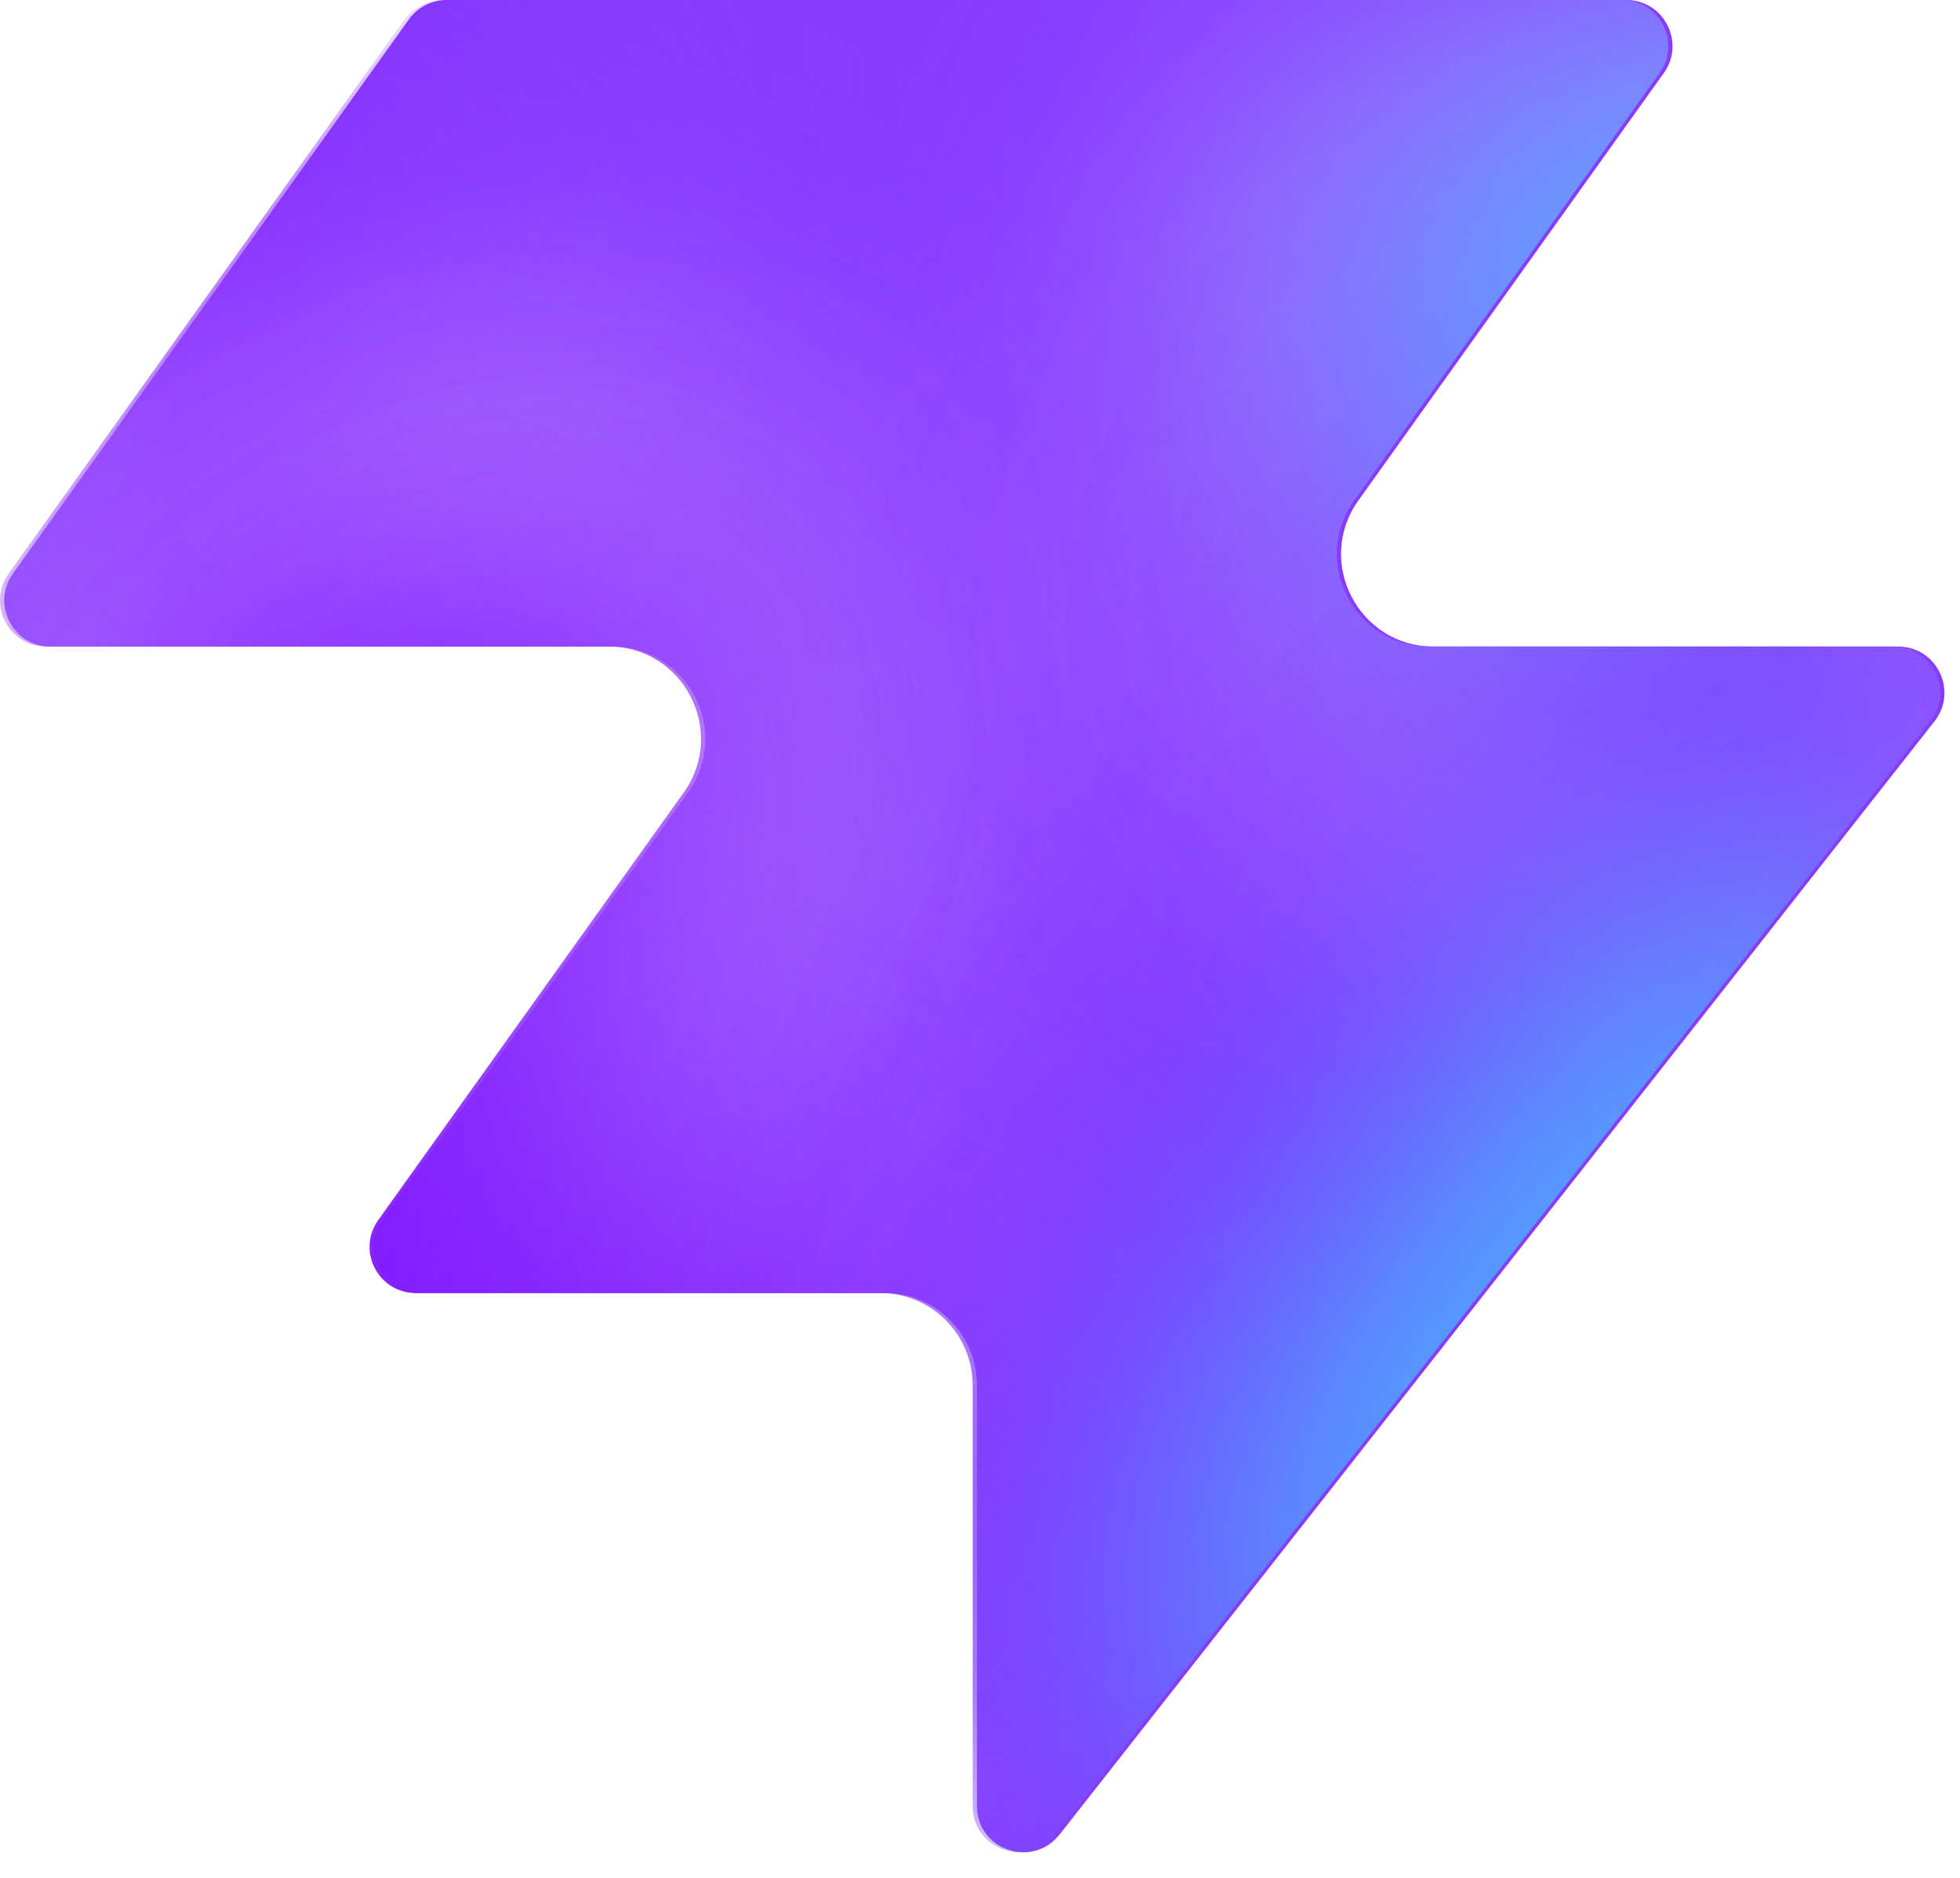
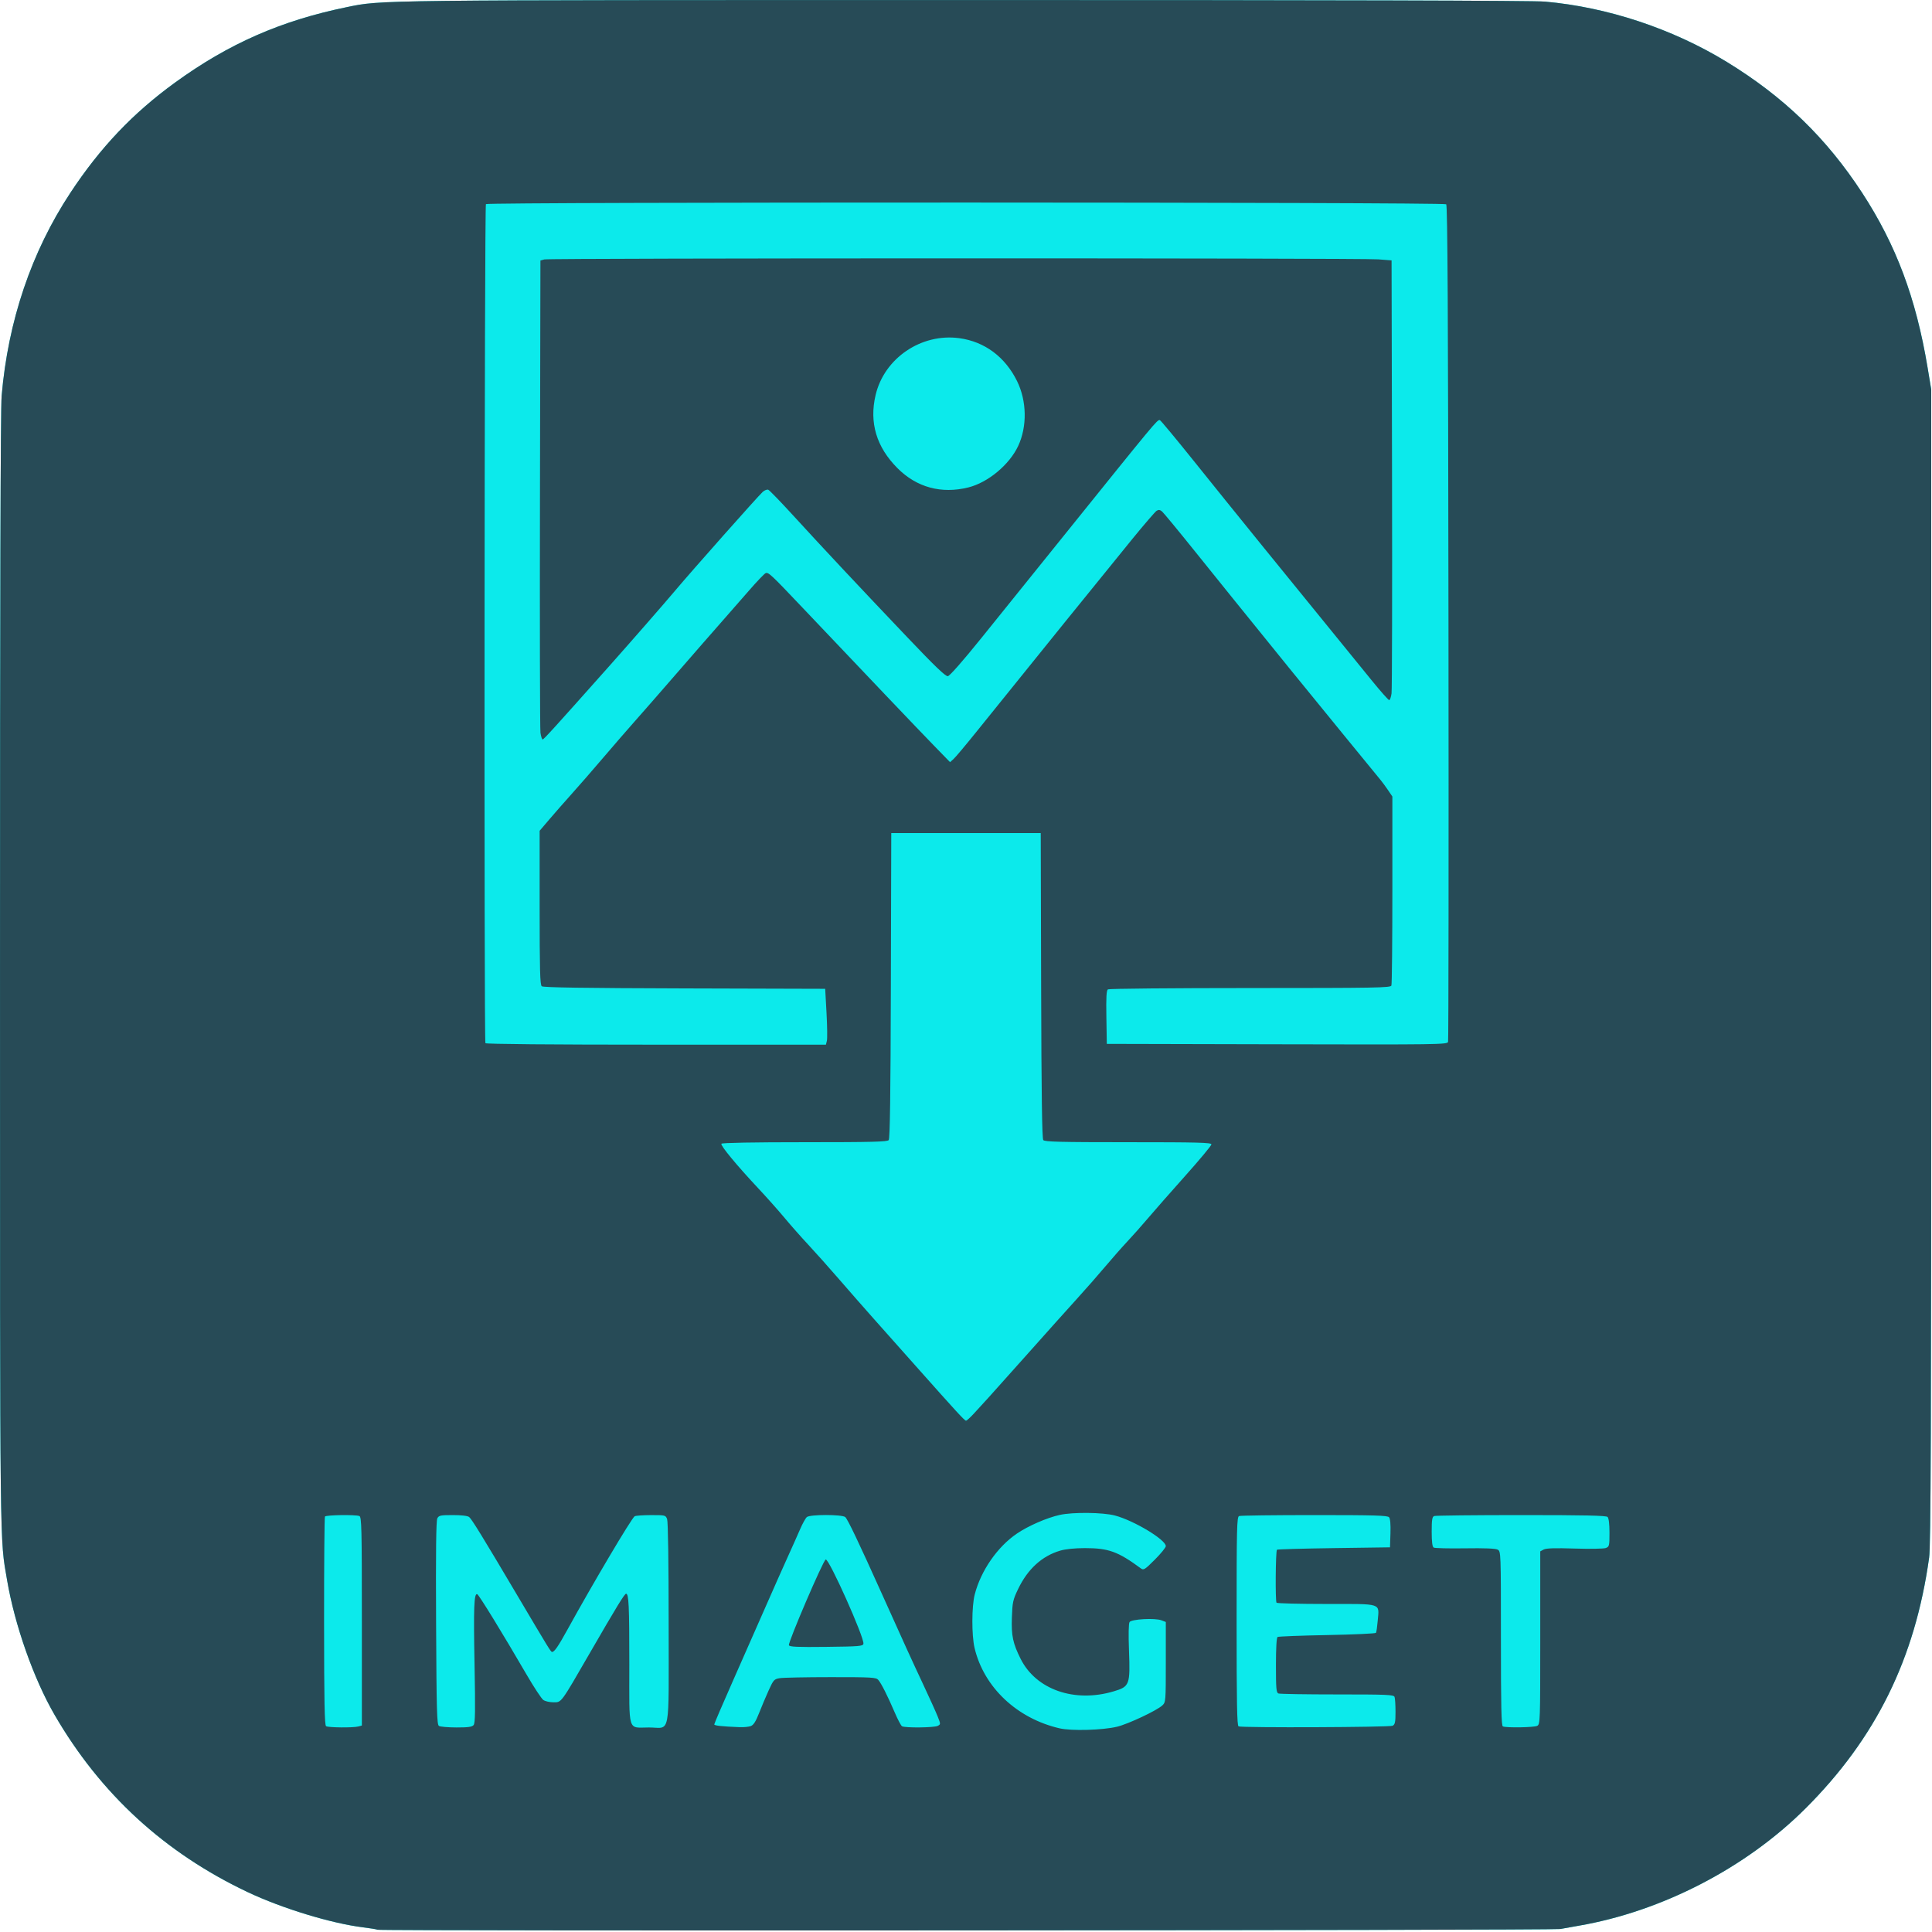
- <svg xmlns="http://www.w3.org/2000/svg" width="48" height="46" fill="none" viewBox="0 0 48 46">
-   <path fill="#863bff" d="M25.946 44.938c-.664.845-2.021.375-2.021-.698V33.937a2.26 2.26 0 0 0-2.262-2.262H10.287c-.92 0-1.456-1.04-.92-1.788l7.48-10.471c1.07-1.497 0-3.578-1.842-3.578H1.237c-.92 0-1.456-1.04-.92-1.788L10.013.474c.214-.297.556-.474.92-.474h28.894c.92 0 1.456 1.04.92 1.788l-7.48 10.471c-1.07 1.498 0 3.579 1.842 3.579h11.377c.943 0 1.473 1.088.89 1.83L25.947 44.94z" style="fill:#863bff;fill:color(display-p3 .525 .23 1);fill-opacity:1" />
-   <mask id="a" width="48" height="46" x="0" y="0" maskUnits="userSpaceOnUse" style="mask-type:alpha">
-     <path fill="#000" d="M25.842 44.938c-.664.844-2.021.375-2.021-.698V33.937a2.26 2.26 0 0 0-2.262-2.262H10.183c-.92 0-1.456-1.04-.92-1.788l7.48-10.471c1.07-1.498 0-3.579-1.842-3.579H1.133c-.92 0-1.456-1.04-.92-1.787L9.91.473c.214-.297.556-.474.92-.474h28.894c.92 0 1.456 1.04.92 1.788l-7.48 10.471c-1.07 1.498 0 3.578 1.842 3.578h11.377c.943 0 1.473 1.088.89 1.832L25.843 44.94z" style="fill:#000;fill-opacity:1" />
-   </mask>
-   <g mask="url(#a)">
-     <g filter="url(#b)">
-       <ellipse cx="5.508" cy="14.704" fill="#ede6ff" rx="5.508" ry="14.704" style="fill:#ede6ff;fill:color(display-p3 .927 .903 1);fill-opacity:1" transform="matrix(.00324 1 1 -.00324 -4.47 31.516)" />
-     </g>
-     <g filter="url(#c)">
-       <ellipse cx="10.399" cy="29.851" fill="#ede6ff" rx="10.399" ry="29.851" style="fill:#ede6ff;fill:color(display-p3 .927 .903 1);fill-opacity:1" transform="matrix(.00324 1 1 -.00324 -39.328 7.883)" />
-     </g>
-     <g filter="url(#d)">
-       <ellipse cx="5.508" cy="30.487" fill="#7e14ff" rx="5.508" ry="30.487" style="fill:#7e14ff;fill:color(display-p3 .492 .077 1);fill-opacity:1" transform="rotate(89.814 -25.913 -14.639)scale(1 -1)" />
-     </g>
-     <g filter="url(#e)">
-       <ellipse cx="5.508" cy="30.599" fill="#7e14ff" rx="5.508" ry="30.599" style="fill:#7e14ff;fill:color(display-p3 .492 .077 1);fill-opacity:1" transform="rotate(89.814 -32.644 -3.334)scale(1 -1)" />
-     </g>
-     <g filter="url(#f)">
-       <ellipse cx="5.508" cy="30.599" fill="#7e14ff" rx="5.508" ry="30.599" style="fill:#7e14ff;fill:color(display-p3 .492 .077 1);fill-opacity:1" transform="matrix(.00324 1 1 -.00324 -34.34 30.47)" />
-     </g>
-     <g filter="url(#g)">
-       <ellipse cx="14.072" cy="22.078" fill="#ede6ff" rx="14.072" ry="22.078" style="fill:#ede6ff;fill:color(display-p3 .927 .903 1);fill-opacity:1" transform="rotate(93.35 24.506 48.493)scale(-1 1)" />
-     </g>
-     <g filter="url(#h)">
-       <ellipse cx="3.47" cy="21.501" fill="#7e14ff" rx="3.47" ry="21.501" style="fill:#7e14ff;fill:color(display-p3 .492 .077 1);fill-opacity:1" transform="rotate(89.009 28.708 47.59)scale(-1 1)" />
-     </g>
-     <g filter="url(#i)">
-       <ellipse cx="3.47" cy="21.501" fill="#7e14ff" rx="3.47" ry="21.501" style="fill:#7e14ff;fill:color(display-p3 .492 .077 1);fill-opacity:1" transform="rotate(89.009 28.708 47.59)scale(-1 1)" />
-     </g>
-     <g filter="url(#j)">
-       <ellipse cx=".387" cy="8.972" fill="#7e14ff" rx="4.407" ry="29.108" style="fill:#7e14ff;fill:color(display-p3 .492 .077 1);fill-opacity:1" transform="rotate(39.51 .387 8.972)" />
-     </g>
-     <g filter="url(#k)">
-       <ellipse cx="47.523" cy="-6.092" fill="#7e14ff" rx="4.407" ry="29.108" style="fill:#7e14ff;fill:color(display-p3 .492 .077 1);fill-opacity:1" transform="rotate(37.892 47.523 -6.092)" />
-     </g>
-     <g filter="url(#l)">
-       <ellipse cx="41.412" cy="6.333" fill="#47bfff" rx="5.971" ry="9.665" style="fill:#47bfff;fill:color(display-p3 .28 .748 1);fill-opacity:1" transform="rotate(37.892 41.412 6.333)" />
-     </g>
-     <g filter="url(#m)">
-       <ellipse cx="-1.879" cy="38.332" fill="#7e14ff" rx="4.407" ry="29.108" style="fill:#7e14ff;fill:color(display-p3 .492 .077 1);fill-opacity:1" transform="rotate(37.892 -1.88 38.332)" />
-     </g>
-     <g filter="url(#n)">
-       <ellipse cx="-1.879" cy="38.332" fill="#7e14ff" rx="4.407" ry="29.108" style="fill:#7e14ff;fill:color(display-p3 .492 .077 1);fill-opacity:1" transform="rotate(37.892 -1.88 38.332)" />
-     </g>
-     <g filter="url(#o)">
-       <ellipse cx="35.651" cy="29.907" fill="#7e14ff" rx="4.407" ry="29.108" style="fill:#7e14ff;fill:color(display-p3 .492 .077 1);fill-opacity:1" transform="rotate(37.892 35.651 29.907)" />
-     </g>
-     <g filter="url(#p)">
-       <ellipse cx="38.418" cy="32.4" fill="#47bfff" rx="5.971" ry="15.297" style="fill:#47bfff;fill:color(display-p3 .28 .748 1);fill-opacity:1" transform="rotate(37.892 38.418 32.4)" />
-     </g>
+ <svg xmlns="http://www.w3.org/2000/svg" version="1.1" id="svg1" width="1228" height="1228" viewBox="0 0 1228 1228">
+   <defs id="defs1" />
+   <g id="g1">
+     <path style="display:inline;fill:#0ceaeb" d="m 239.889,1226.556 c -0.244,-0.244 -4.379,-0.933 -9.187,-1.531 C 210.483,1222.513 179.294,1212.991 157.5,1202.679 104.661,1177.676 63.834,1140.211 34.706,1090 21.432,1067.118 9.405,1033.038 4.532,1004.5 -0.192,976.836 0.017,994.698 0.008,617.672 0.003,380.823 0.344,259.82 1.041,251.672 5.123,203.963 19.976,160.085 44.768,122.5 63.754,93.716 84.528,71.859 111.426,52.364 145.475,27.687 178.716,13.104 220.454,4.532 242.757,-0.049 234.98,0.041 613.5,0.023 846.969,0.012 974.479,0.358 982,1.022 c 39.656,3.501 80.999,17.208 115.5,38.295 36.27,22.168 63.372,48.382 86.169,83.345 21.488,32.957 34.185,66.866 41.502,110.838 l 2.329,14 V 614 c 0,298.265 -0.246,368.269 -1.321,376 -8.941,64.295 -33.86,114.844 -78.634,159.514 -37.849,37.761 -91.293,65.396 -144.045,74.484 -3.85,0.663 -9.16,1.61 -11.799,2.104 -4.748,0.888 -750.927,1.338 -751.812,0.453 z" id="path5" />
+     <path style="display:inline;fill:#274b57" d="m 239.889,1226.556 c -0.244,-0.244 -4.379,-0.933 -9.187,-1.531 C 210.483,1222.513 179.294,1212.991 157.5,1202.679 104.661,1177.676 63.834,1140.211 34.706,1090 21.432,1067.118 9.405,1033.038 4.532,1004.5 -0.192,976.836 0.017,994.698 0.008,617.672 0.003,380.823 0.344,259.82 1.041,251.672 5.123,203.963 19.976,160.085 44.768,122.5 63.754,93.716 84.528,71.859 111.426,52.364 145.475,27.687 178.716,13.104 220.454,4.532 242.757,-0.049 234.98,0.041 613.5,0.023 846.969,0.012 974.479,0.358 982,1.022 c 39.656,3.501 80.999,17.208 115.5,38.295 36.27,22.168 63.372,48.382 86.169,83.345 21.488,32.957 34.185,66.866 41.502,110.838 l 2.329,14 V 614 c 0,298.265 -0.246,368.269 -1.321,376 -8.941,64.295 -33.86,114.844 -78.634,159.514 -37.849,37.761 -91.293,65.396 -144.045,74.484 -3.85,0.663 -9.16,1.61 -11.799,2.104 -4.748,0.888 -750.927,1.338 -751.812,0.453 z M 710,1097.523 c 7.094,-1.71 25.264,-10.257 28.793,-13.545 2.165,-2.017 2.207,-2.547 2.207,-27.542 v -25.486 l -2.75,-1.057 c -4.107,-1.579 -19.083,-0.763 -20.299,1.107 -0.599,0.922 -0.737,7.871 -0.356,18.026 0.821,21.929 0.424,22.99 -9.744,26.019 -24.921,7.422 -49.334,-1.109 -59.128,-20.662 -4.913,-9.809 -5.965,-14.762 -5.567,-26.215 0.341,-9.801 0.663,-11.276 3.969,-18.167 6.109,-12.734 15.208,-21.02 26.807,-24.412 3.395,-0.993 9.261,-1.588 15.645,-1.588 15.045,0 20.943,2.137 35.589,12.892 1.731,1.271 2.501,0.787 8.865,-5.578 3.833,-3.833 6.97,-7.696 6.97,-8.584 0,-4.062 -20.221,-16.238 -32.279,-19.438 -7.683,-2.038 -26.759,-2.251 -35.146,-0.392 -8.227,1.824 -19.999,6.954 -27.242,11.873 -12.384,8.41 -22.865,23.546 -26.789,38.686 -1.958,7.556 -2.008,25.96 -0.092,34.04 5.913,24.941 26.907,44.77 54.048,51.048 7.524,1.741 27.333,1.184 36.5,-1.025 z m -482.25,-0.154 2.25,-0.603 v -66.276 c 0,-59.513 -0.161,-66.338 -1.582,-66.883 -2.559,-0.982 -21.246,-0.694 -21.884,0.337 -0.321,0.519 -0.568,30.533 -0.549,66.697 0.027,51.203 0.309,65.927 1.274,66.541 1.453,0.923 17.209,1.067 20.49,0.188 z m 73.286,-0.913 c 1.018,-1.226 1.138,-9.097 0.587,-38.352 -0.686,-36.44 -0.343,-45.511 1.698,-44.831 1.077,0.359 15.962,24.603 31.31,50.997 4.724,8.124 9.54,15.436 10.702,16.25 1.162,0.814 4.042,1.48 6.4,1.48 5.248,0 4.473,1.045 22.987,-31 17.269,-29.891 22.226,-38 23.227,-38 1.707,0 2.054,7.526 2.054,44.59 0,44.558 -1.283,40.41 12.5,40.41 14.011,0 12.5,7.974 12.5,-65.97 0,-39.099 -0.379,-64.895 -0.975,-66.465 -0.951,-2.501 -1.208,-2.565 -10.25,-2.55 -5.101,0.008 -9.778,0.346 -10.394,0.75 -2.04,1.34 -26.464,42.548 -42.812,72.235 -5.784,10.503 -8.196,14 -9.657,14 -0.793,0 -1.78,-1.606 -22.432,-36.5 -21.69,-36.649 -28.66,-47.989 -30.268,-49.25 -1,-0.784 -4.867,-1.25 -10.368,-1.25 -7.831,0 -8.892,0.221 -9.874,2.057 -0.778,1.454 -1.008,20.968 -0.785,66.537 0.274,55.995 0.513,64.605 1.816,65.428 0.825,0.521 5.832,0.955 11.128,0.963 7.47,0.012 9.914,-0.33 10.908,-1.528 z m 176.202,0.643 c 1.719,-0.654 3.156,-2.913 5.244,-8.25 1.582,-4.042 4.329,-10.547 6.105,-14.454 3.043,-6.694 3.452,-7.141 7.071,-7.739 2.113,-0.349 16.709,-0.64 32.437,-0.646 25.988,-0.01 28.736,0.149 30.136,1.739 1.904,2.162 5.97,10.211 10.473,20.728 1.878,4.388 3.951,8.318 4.606,8.735 1.785,1.135 20.535,0.941 22.733,-0.235 1.88,-1.006 1.88,-1.1 0.006,-5.856 -1.048,-2.658 -5.371,-12.211 -9.607,-21.227 -6.94,-14.774 -12.019,-25.916 -26.161,-57.394 -14.32,-31.875 -21.613,-47.144 -23.044,-48.25 -2.221,-1.717 -22.285,-1.717 -24.374,0 -0.837,0.688 -2.779,4.175 -4.317,7.75 -1.538,3.575 -4.95,11.225 -7.583,17 -2.633,5.775 -8.933,19.95 -14,31.5 -5.067,11.55 -14.556,33.074 -21.087,47.831 C 459.343,1083.088 454,1095.553 454,1096.031 c 0,0.807 4.599,1.312 16.185,1.78 2.577,0.104 5.75,-0.216 7.053,-0.711 z m 24.207,-51.384 c -0.655,-1.707 21.762,-53.951 23.381,-54.491 2.091,-0.697 24.695,49.832 23.972,53.589 -0.291,1.515 -2.69,1.714 -23.585,1.955 -18.547,0.214 -23.364,7e-4 -23.768,-1.053 z m 383.73,51.191 c 1.53,-0.819 1.825,-2.252 1.825,-8.86 0,-4.336 -0.273,-8.595 -0.607,-9.465 -0.538,-1.402 -4.686,-1.582 -36.418,-1.582 -19.696,0 -36.523,-0.273 -37.393,-0.607 -1.358,-0.521 -1.582,-3.057 -1.582,-17.941 0,-10.857 0.386,-17.573 1.034,-17.973 0.569,-0.351 14.76,-0.898 31.537,-1.215 16.777,-0.317 30.738,-0.955 31.024,-1.418 0.286,-0.464 0.779,-3.927 1.095,-7.696 0.959,-11.443 3.381,-10.65 -32.532,-10.65 -17.039,0 -31.339,-0.356 -31.777,-0.791 -0.851,-0.845 -0.597,-32.826 0.268,-33.693 0.283,-0.284 16.565,-0.741 36.183,-1.016 l 35.668,-0.5 0.29,-8.849 c 0.186,-5.664 -0.128,-9.353 -0.872,-10.25 C 881.951,963.237 873.939,963 835.459,963 c -25.463,0 -47.008,0.273 -47.878,0.607 -1.42,0.545 -1.582,7.373 -1.582,66.917 0,52.129 0.267,66.41 1.25,66.781 2.536,0.957 96.103,0.577 97.925,-0.399 z m 91.891,0.058 C 978.942,1095.961 979,1094.284 979,1041 v -54.93 l 2.205,-1.18 c 1.575,-0.843 7.188,-1.019 19.648,-0.616 9.594,0.31 18.502,0.161 19.795,-0.331 2.224,-0.846 2.352,-1.374 2.352,-9.719 0,-5.53 -0.448,-9.273 -1.2,-10.025 -0.903,-0.904 -14.471,-1.2 -54.918,-1.2 -29.545,0 -54.43,0.273 -55.3,0.607 -1.286,0.493 -1.582,2.352 -1.582,9.941 0,6.371 0.395,9.578 1.246,10.104 0.685,0.423 9.649,0.64 19.92,0.481 12.34,-0.191 19.38,0.089 20.754,0.824 2.068,1.107 2.08,1.426 2.08,56.495 0,43.37 0.271,55.491 1.25,55.886 2.375,0.958 19.888,0.659 21.816,-0.373 z M 619.195,898.284 c 2.368,-2.594 6.583,-7.206 9.366,-10.25 2.784,-3.044 14.259,-15.874 25.5,-28.513 11.241,-12.638 24.95,-27.938 30.463,-34 5.514,-6.062 13.614,-15.288 18,-20.503 4.386,-5.215 10.733,-12.415 14.105,-16 3.371,-3.585 9.221,-10.176 13,-14.647 3.779,-4.471 14.408,-16.566 23.621,-26.878 C 762.462,737.181 770,728.126 770,727.372 770,726.227 761.262,726 717.122,726 c -43.102,0 -53.084,-0.249 -53.995,-1.346 -0.802,-0.967 -1.189,-28.669 -1.372,-98.25 L 661.5,529.5 H 614 566.5 l -0.255,96.904 c -0.183,69.581 -0.57,97.283 -1.372,98.25 C 563.962,725.751 554.07,726 511.437,726 c -32.832,0 -52.543,0.362 -52.92,0.973 -0.687,1.112 9.879,13.872 23.622,28.527 5.158,5.5 12.615,13.884 16.571,18.632 3.956,4.748 10.715,12.398 15.019,17 4.304,4.602 13.084,14.443 19.511,21.868 6.427,7.425 16.315,18.701 21.973,25.059 5.658,6.357 17.666,19.857 26.684,30 C 608.712,898.219 613.108,903 614.02,903 c 0.478,0 2.807,-2.122 5.175,-4.716 z M 525.577,661.55 c 0.338,-1.348 0.234,-9.335 -0.231,-17.75 L 524.5,628.5 435.096,628.245 c -64.036,-0.183 -89.786,-0.572 -90.75,-1.372 C 343.252,625.964 343,616.622 343,576.903 v -48.852 l 6.199,-7.276 c 3.409,-4.002 9.839,-11.326 14.288,-16.276 4.449,-4.95 13.457,-15.3 20.017,-23 6.56,-7.7 15.543,-18.062 19.962,-23.027 4.419,-4.965 16.585,-18.887 27.035,-30.939 10.45,-12.051 22.825,-26.237 27.5,-31.523 4.675,-5.286 12.702,-14.456 17.837,-20.376 5.135,-5.92 10,-11.019 10.81,-11.33 1.81,-0.695 3.396,0.791 23.688,22.195 39.75,41.927 73.967,77.838 83.34,87.467 l 10.188,10.467 2.199,-1.967 c 1.209,-1.082 7.631,-8.717 14.269,-16.967 33.77,-41.966 82.822,-102.635 99.369,-122.9 7.59,-9.295 14.549,-17.369 15.466,-17.942 1.217,-0.761 2.131,-0.656 3.39,0.389 0.948,0.787 10.401,12.236 21.006,25.442 18.015,22.434 26.617,33.087 59.869,74.15 7.188,8.876 22.744,27.958 34.569,42.404 11.825,14.446 22.453,27.433 23.618,28.861 1.165,1.428 3.303,4.346 4.75,6.486 L 885,506.279 v 59.279 c 0,32.603 -0.273,59.99 -0.607,60.86 -0.547,1.426 -9.395,1.583 -89.75,1.597 -49.029,0.008 -89.717,0.379 -90.418,0.824 -0.97,0.615 -1.209,4.863 -1,17.735 L 703.5,663.5 l 108.181,0.254 c 102.387,0.241 108.211,0.16 108.729,-1.5 0.301,-0.965 0.416,-120.898 0.256,-266.517 -0.217,-197.22 -0.583,-265.055 -1.436,-265.908 -1.395,-1.395 -608.977,-1.483 -610.372,-0.088 -0.951,0.951 -1.273,531.779 -0.323,533.316 C 308.894,663.638 350.542,664 417.04,664 H 524.962 Z M 343.522,465.75 c -0.33,-2.337 -0.47,-70.83 -0.311,-152.205 L 343.5,165.59 346,164.895 c 3.164,-0.88 518.52,-0.924 530,-0.045 l 8.5,0.651 0.289,135.5 c 0.159,74.525 0.019,137.412 -0.311,139.75 -0.33,2.337 -1.003,4.25 -1.496,4.25 -0.492,0 -5.386,-5.513 -10.876,-12.25 C 816.018,363.91 782.67,322.78 759.405,293.75 747.614,279.038 737.613,267 737.18,267 c -1.856,0 -1.677,-0.216 -62.628,75.5 -17.267,21.45 -40.104,49.8 -50.748,63 -11.774,14.601 -20.128,24.113 -21.333,24.287 -1.457,0.211 -8.211,-6.262 -25.561,-24.5 -31.175,-32.77 -54.111,-57.245 -72.305,-77.159 -8.192,-8.966 -15.522,-16.543 -16.287,-16.837 -0.766,-0.294 -2.341,0.308 -3.501,1.337 -2.764,2.453 -45.033,50.11 -55.941,63.072 -6.717,7.982 -27.978,32.329 -41.785,47.85 C 352.209,462.763 345.638,470 344.912,470 c -0.434,0 -1.06,-1.913 -1.39,-4.25 z M 615.5,309.81 c 12.468,-3.103 26.091,-14.438 31.663,-26.345 5.782,-12.357 5.505,-28.621 -0.702,-41.219 -7.591,-15.407 -20.634,-25.112 -36.682,-27.294 -24.185,-3.289 -47.708,12.678 -53.237,36.135 -4.13,17.52 0.519,33.066 13.902,46.488 12.198,12.234 27.913,16.502 45.057,12.235 z" id="path4" />
  </g>
-   <defs>
-     <filter id="b" width="60.045" height="41.654" x="-19.77" y="16.149" color-interpolation-filters="sRGB" filterUnits="userSpaceOnUse">
-       <feFlood flood-opacity="0" result="BackgroundImageFix" />
-       <feBlend in="SourceGraphic" in2="BackgroundImageFix" result="shape" />
-       <feGaussianBlur result="effect1_foregroundBlur_2002_17158" stdDeviation="7.659" />
-     </filter>
-     <filter id="c" width="90.34" height="51.437" x="-54.613" y="-7.533" color-interpolation-filters="sRGB" filterUnits="userSpaceOnUse">
-       <feFlood flood-opacity="0" result="BackgroundImageFix" />
-       <feBlend in="SourceGraphic" in2="BackgroundImageFix" result="shape" />
-       <feGaussianBlur result="effect1_foregroundBlur_2002_17158" stdDeviation="7.659" />
-     </filter>
-     <filter id="d" width="79.355" height="29.4" x="-49.64" y="2.03" color-interpolation-filters="sRGB" filterUnits="userSpaceOnUse">
-       <feFlood flood-opacity="0" result="BackgroundImageFix" />
-       <feBlend in="SourceGraphic" in2="BackgroundImageFix" result="shape" />
-       <feGaussianBlur result="effect1_foregroundBlur_2002_17158" stdDeviation="4.596" />
-     </filter>
-     <filter id="e" width="79.579" height="29.4" x="-45.045" y="20.029" color-interpolation-filters="sRGB" filterUnits="userSpaceOnUse">
-       <feFlood flood-opacity="0" result="BackgroundImageFix" />
-       <feBlend in="SourceGraphic" in2="BackgroundImageFix" result="shape" />
-       <feGaussianBlur result="effect1_foregroundBlur_2002_17158" stdDeviation="4.596" />
-     </filter>
-     <filter id="f" width="79.579" height="29.4" x="-43.513" y="21.178" color-interpolation-filters="sRGB" filterUnits="userSpaceOnUse">
-       <feFlood flood-opacity="0" result="BackgroundImageFix" />
-       <feBlend in="SourceGraphic" in2="BackgroundImageFix" result="shape" />
-       <feGaussianBlur result="effect1_foregroundBlur_2002_17158" stdDeviation="4.596" />
-     </filter>
-     <filter id="g" width="74.749" height="58.852" x="15.756" y="-17.901" color-interpolation-filters="sRGB" filterUnits="userSpaceOnUse">
-       <feFlood flood-opacity="0" result="BackgroundImageFix" />
-       <feBlend in="SourceGraphic" in2="BackgroundImageFix" result="shape" />
-       <feGaussianBlur result="effect1_foregroundBlur_2002_17158" stdDeviation="7.659" />
-     </filter>
-     <filter id="h" width="61.377" height="25.362" x="23.548" y="2.284" color-interpolation-filters="sRGB" filterUnits="userSpaceOnUse">
-       <feFlood flood-opacity="0" result="BackgroundImageFix" />
-       <feBlend in="SourceGraphic" in2="BackgroundImageFix" result="shape" />
-       <feGaussianBlur result="effect1_foregroundBlur_2002_17158" stdDeviation="4.596" />
-     </filter>
-     <filter id="i" width="61.377" height="25.362" x="23.548" y="2.284" color-interpolation-filters="sRGB" filterUnits="userSpaceOnUse">
-       <feFlood flood-opacity="0" result="BackgroundImageFix" />
-       <feBlend in="SourceGraphic" in2="BackgroundImageFix" result="shape" />
-       <feGaussianBlur result="effect1_foregroundBlur_2002_17158" stdDeviation="4.596" />
-     </filter>
-     <filter id="j" width="56.045" height="63.649" x="-27.636" y="-22.853" color-interpolation-filters="sRGB" filterUnits="userSpaceOnUse">
-       <feFlood flood-opacity="0" result="BackgroundImageFix" />
-       <feBlend in="SourceGraphic" in2="BackgroundImageFix" result="shape" />
-       <feGaussianBlur result="effect1_foregroundBlur_2002_17158" stdDeviation="4.596" />
-     </filter>
-     <filter id="k" width="54.814" height="64.646" x="20.116" y="-38.415" color-interpolation-filters="sRGB" filterUnits="userSpaceOnUse">
-       <feFlood flood-opacity="0" result="BackgroundImageFix" />
-       <feBlend in="SourceGraphic" in2="BackgroundImageFix" result="shape" />
-       <feGaussianBlur result="effect1_foregroundBlur_2002_17158" stdDeviation="4.596" />
-     </filter>
-     <filter id="l" width="33.541" height="35.313" x="24.641" y="-11.323" color-interpolation-filters="sRGB" filterUnits="userSpaceOnUse">
-       <feFlood flood-opacity="0" result="BackgroundImageFix" />
-       <feBlend in="SourceGraphic" in2="BackgroundImageFix" result="shape" />
-       <feGaussianBlur result="effect1_foregroundBlur_2002_17158" stdDeviation="4.596" />
-     </filter>
-     <filter id="m" width="54.814" height="64.646" x="-29.286" y="6.009" color-interpolation-filters="sRGB" filterUnits="userSpaceOnUse">
-       <feFlood flood-opacity="0" result="BackgroundImageFix" />
-       <feBlend in="SourceGraphic" in2="BackgroundImageFix" result="shape" />
-       <feGaussianBlur result="effect1_foregroundBlur_2002_17158" stdDeviation="4.596" />
-     </filter>
-     <filter id="n" width="54.814" height="64.646" x="-29.286" y="6.009" color-interpolation-filters="sRGB" filterUnits="userSpaceOnUse">
-       <feFlood flood-opacity="0" result="BackgroundImageFix" />
-       <feBlend in="SourceGraphic" in2="BackgroundImageFix" result="shape" />
-       <feGaussianBlur result="effect1_foregroundBlur_2002_17158" stdDeviation="4.596" />
-     </filter>
-     <filter id="o" width="54.814" height="64.646" x="8.244" y="-2.416" color-interpolation-filters="sRGB" filterUnits="userSpaceOnUse">
-       <feFlood flood-opacity="0" result="BackgroundImageFix" />
-       <feBlend in="SourceGraphic" in2="BackgroundImageFix" result="shape" />
-       <feGaussianBlur result="effect1_foregroundBlur_2002_17158" stdDeviation="4.596" />
-     </filter>
-     <filter id="p" width="39.409" height="43.623" x="18.713" y="10.588" color-interpolation-filters="sRGB" filterUnits="userSpaceOnUse">
-       <feFlood flood-opacity="0" result="BackgroundImageFix" />
-       <feBlend in="SourceGraphic" in2="BackgroundImageFix" result="shape" />
-       <feGaussianBlur result="effect1_foregroundBlur_2002_17158" stdDeviation="4.596" />
-     </filter>
-   </defs>
</svg>
